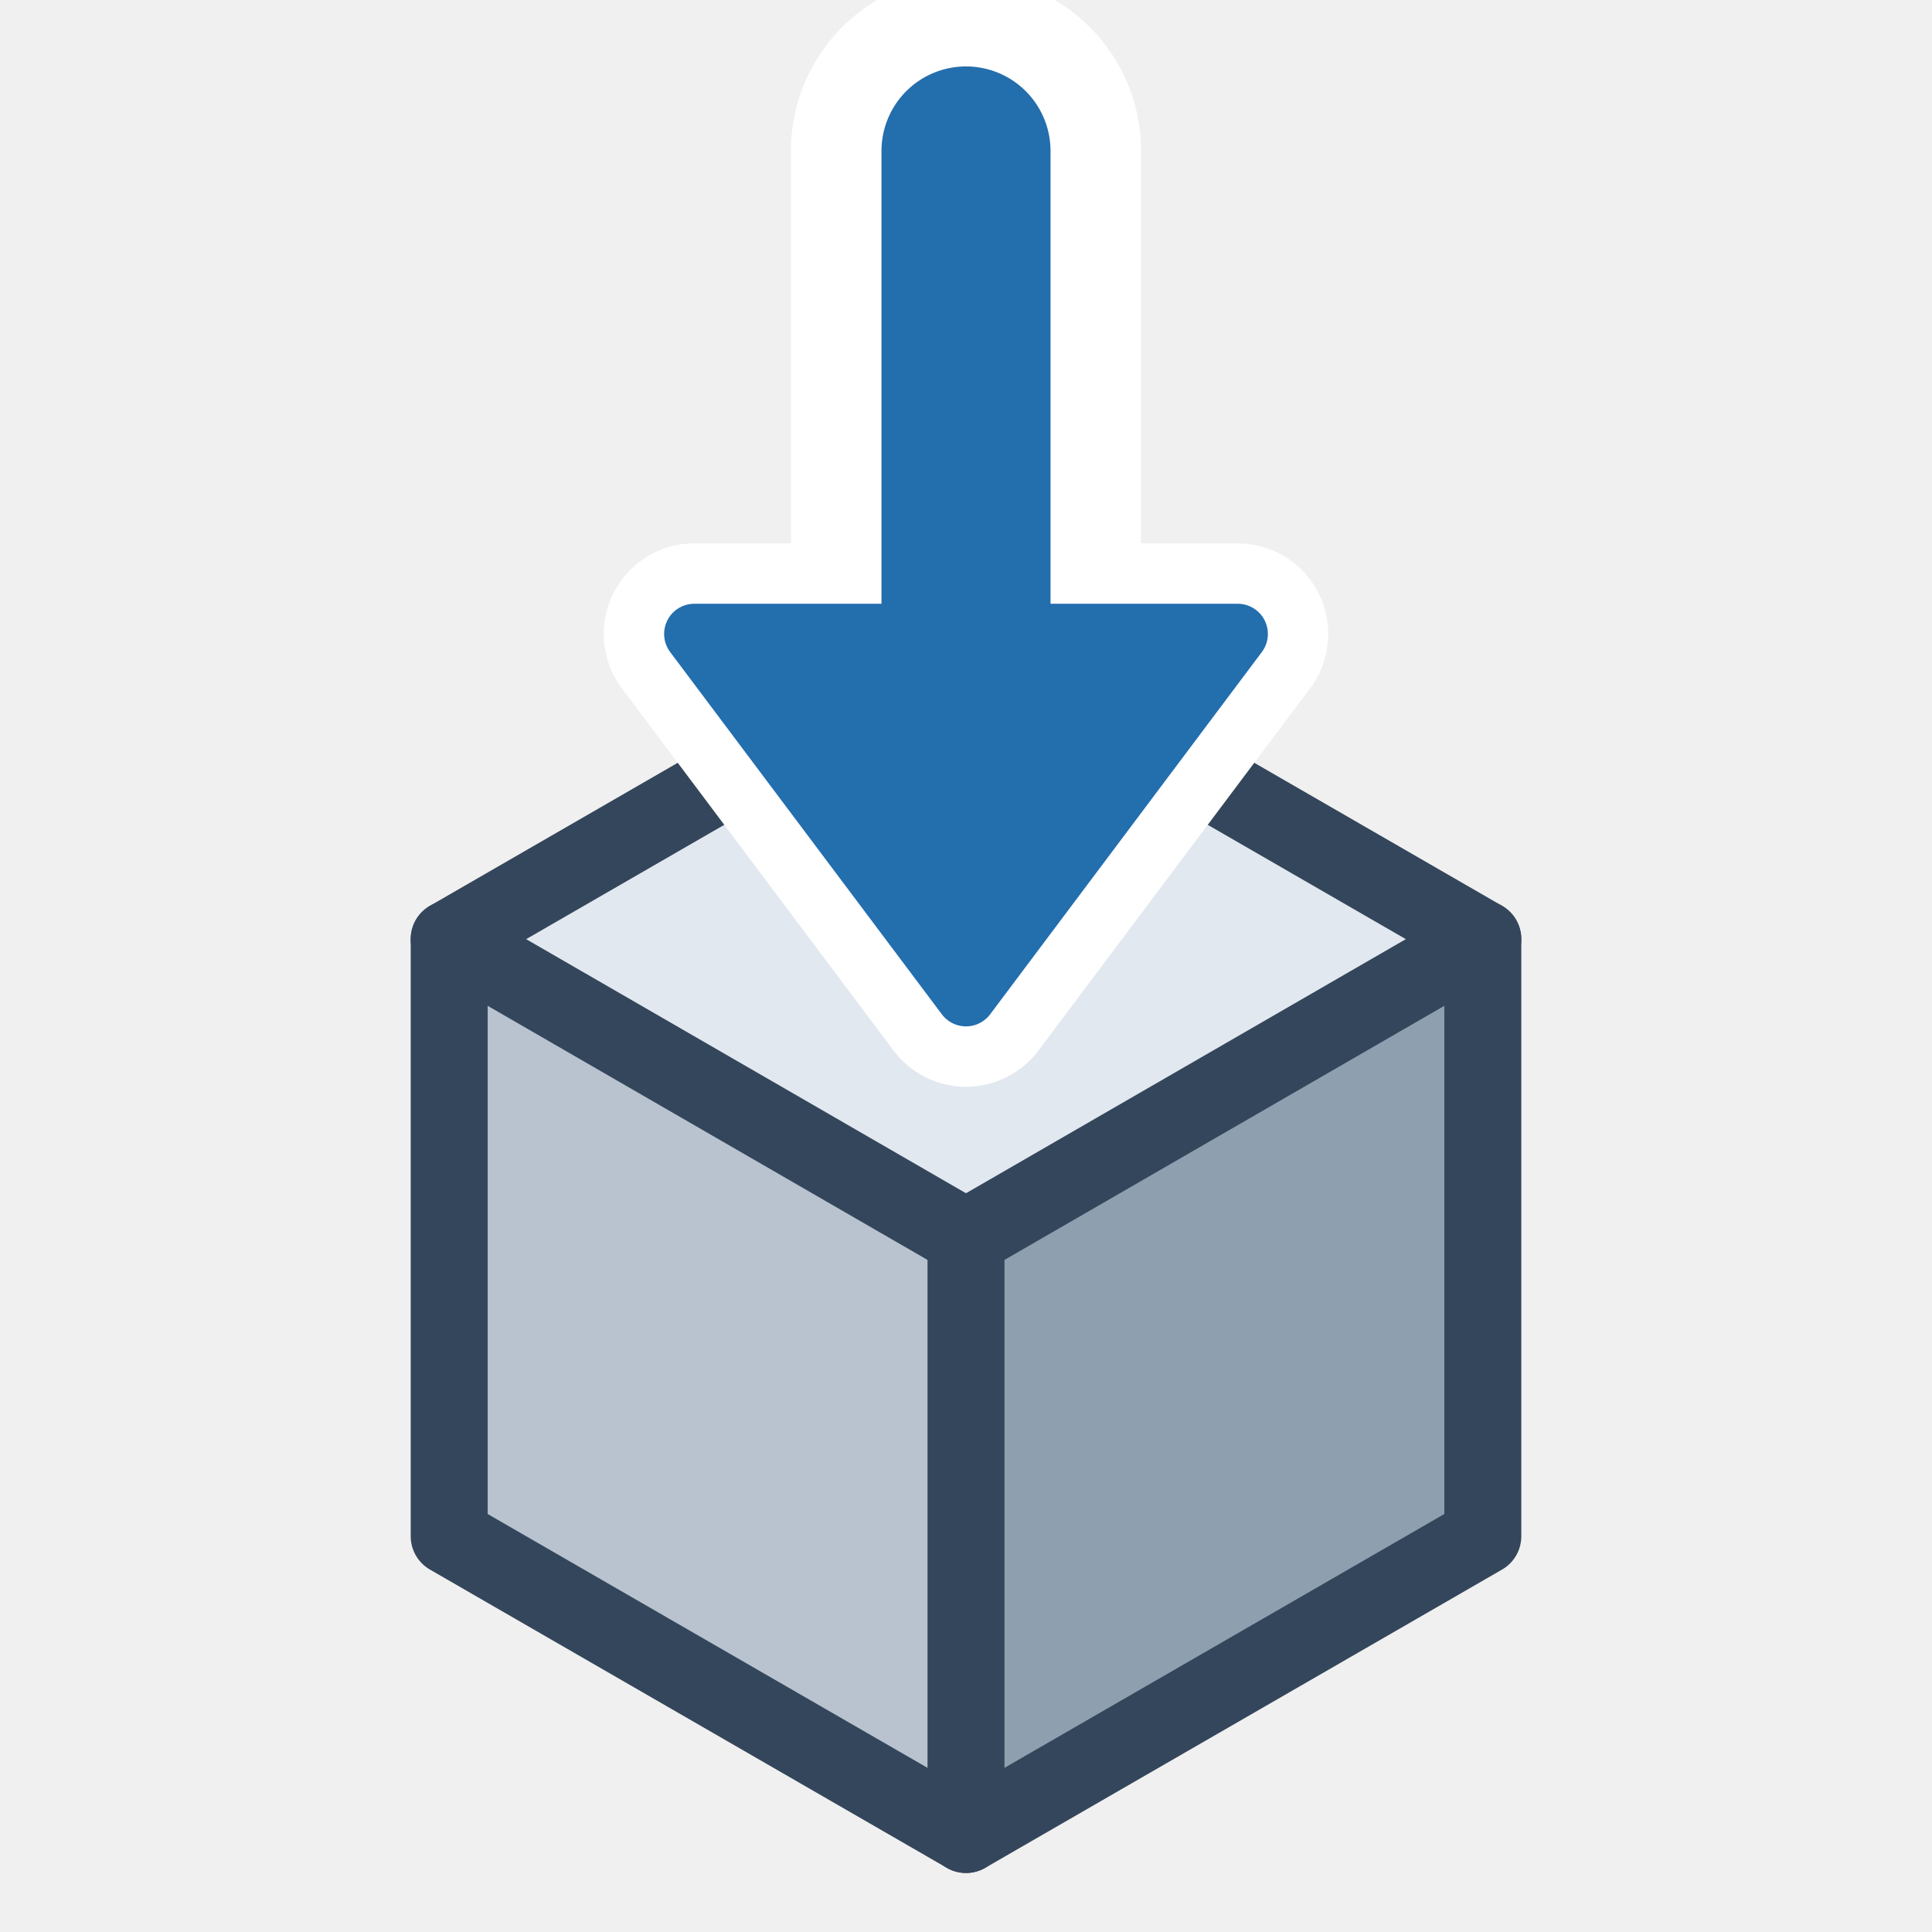
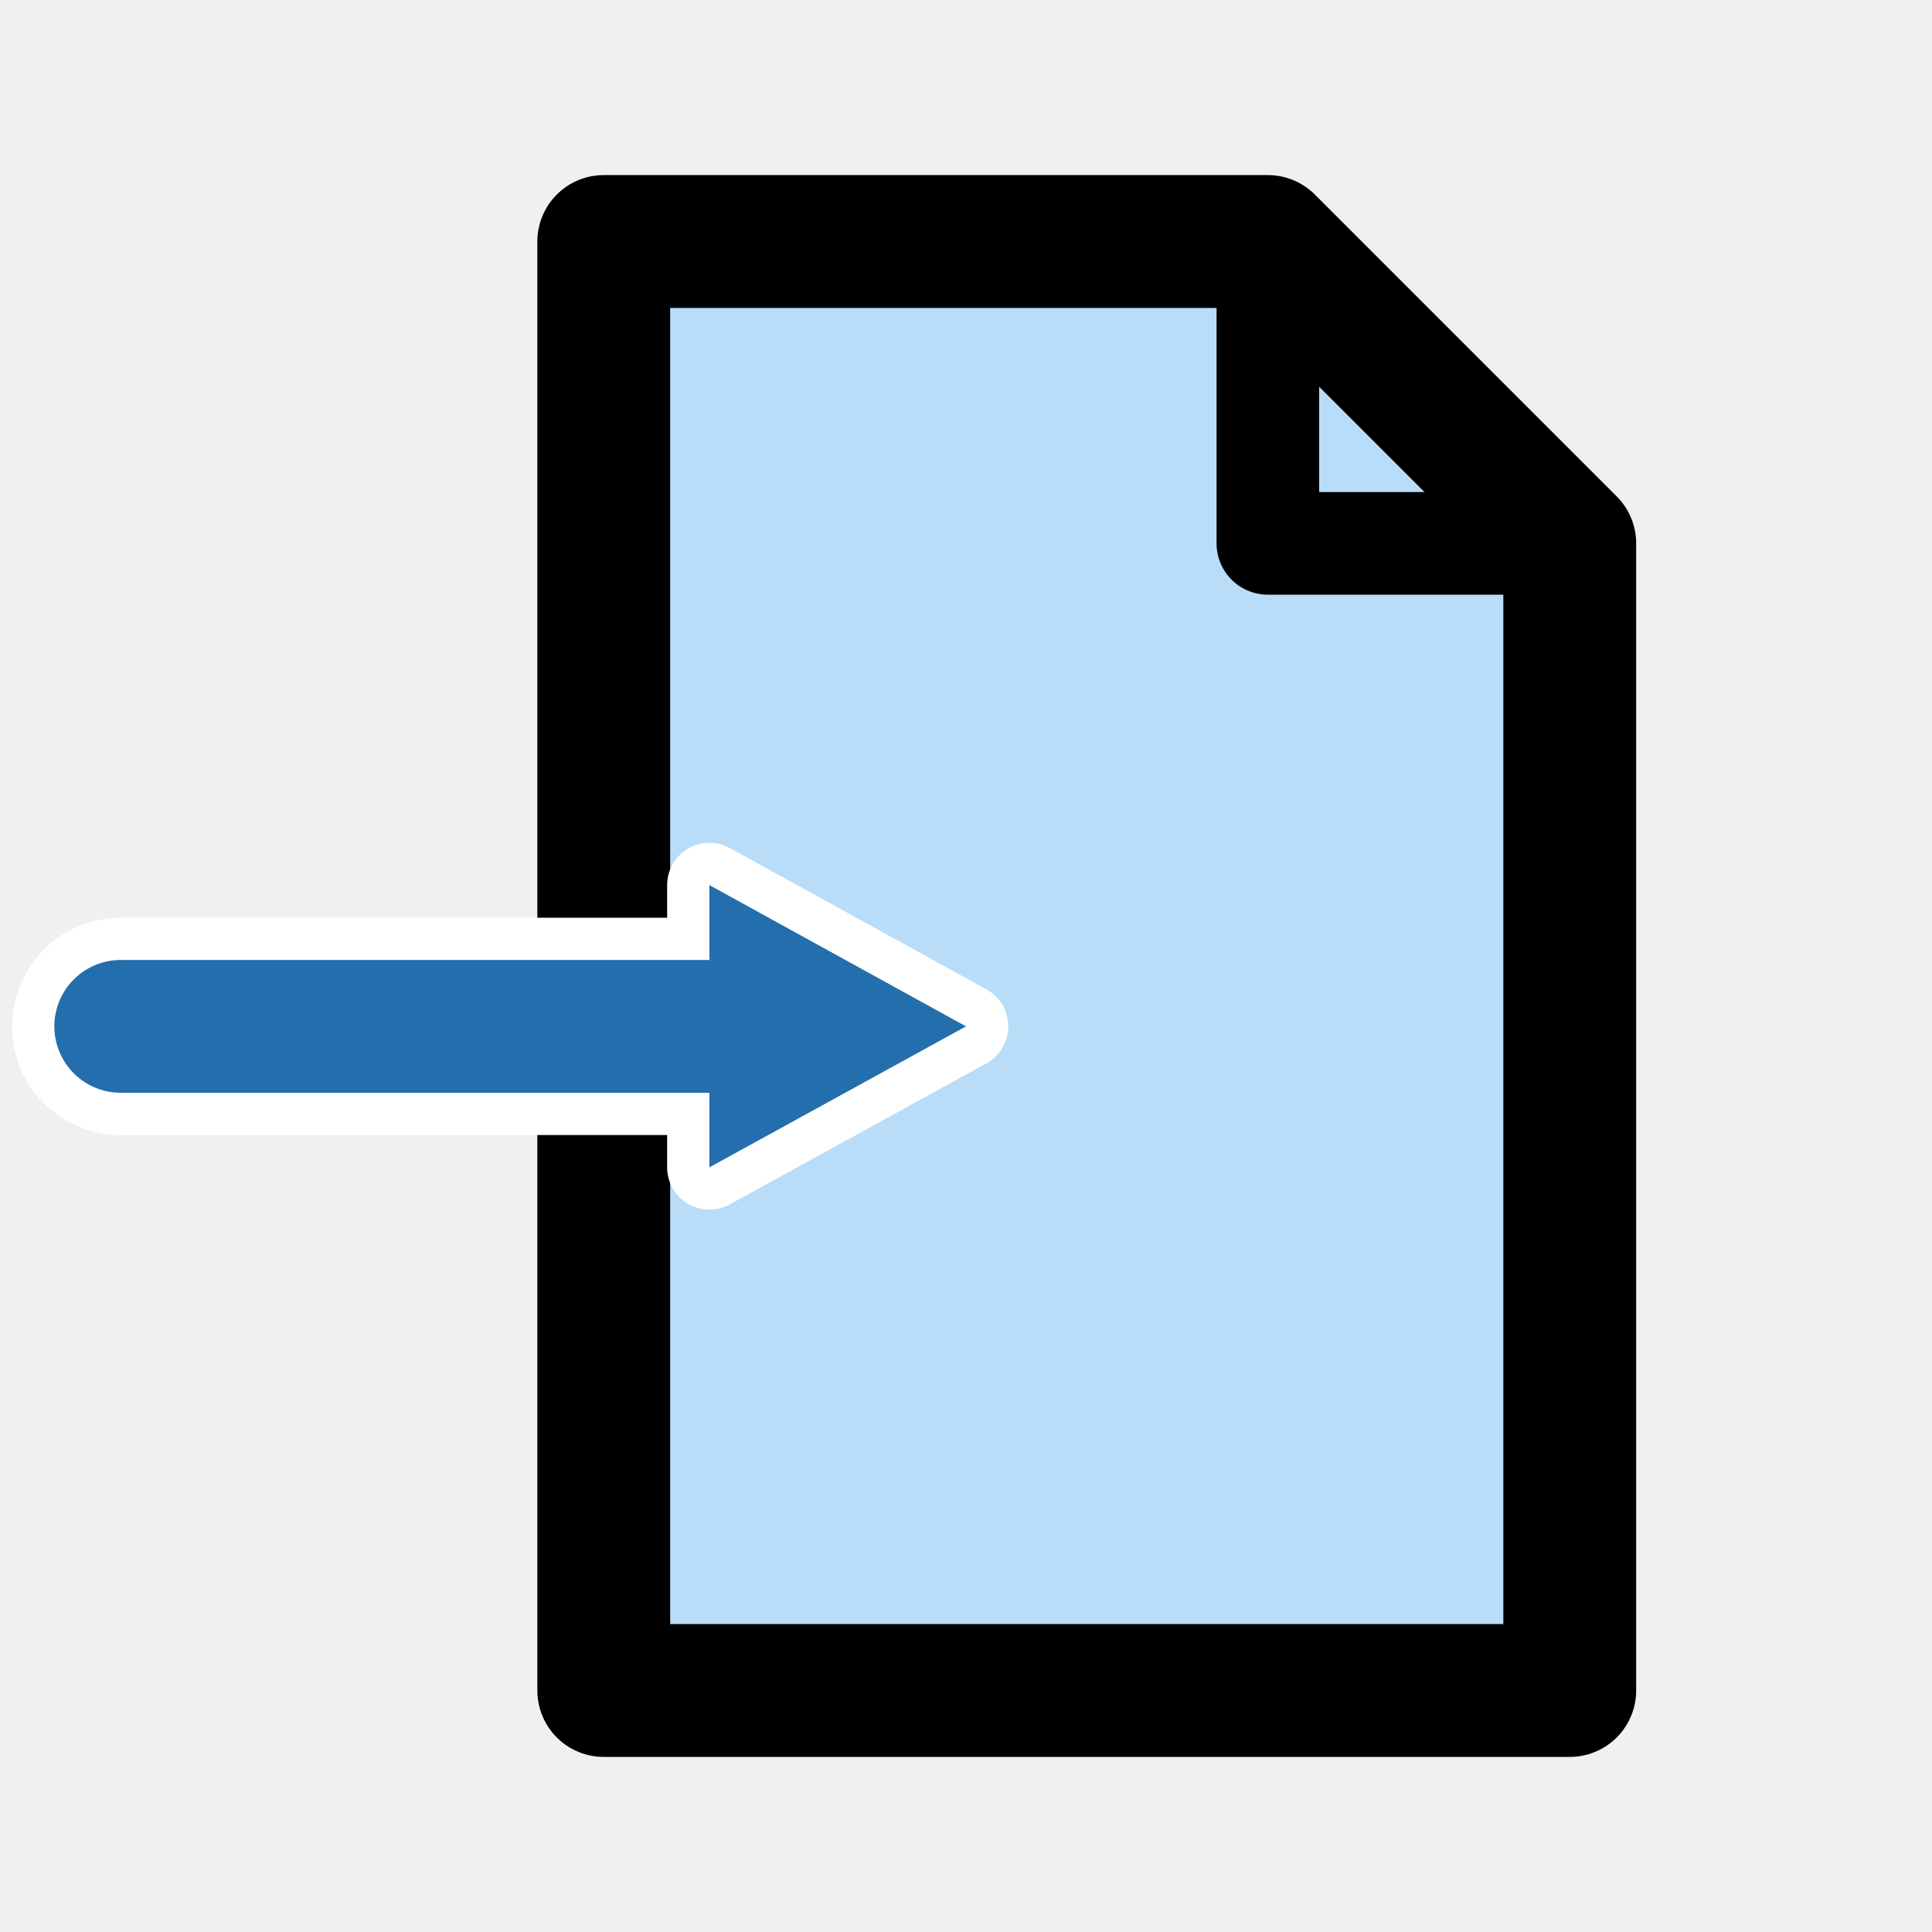
<svg xmlns="http://www.w3.org/2000/svg" viewBox="0 0 64 64">
-   <path d="M14.88 31.11L32 41L32 60.77L14.88 50.89Z" fill="#b8c3cf" />
-   <path d="M49.12 31.11L32 41L32 60.77L49.12 50.89Z" fill="#8e9faf" />
-   <path d="M32 21.23L49.12 31.11L32 41L14.88 31.11Z" fill="#e2e8ef" />
-   <path d="M32 21.23L49.12 31.11L49.12 50.89L32 60.77L14.88 50.89L14.88 31.11Z" fill="none" stroke="#34465b" stroke-width="2.55" stroke-linejoin="round" stroke-linecap="round" />
-   <path d="M14.88 31.11L32 41L49.12 31.11" fill="none" stroke="#34465b" stroke-width="2.55" stroke-linejoin="round" stroke-linecap="round" />
-   <path d="M32 41L32 60.77" fill="none" stroke="#34465b" stroke-width="2.55" stroke-linejoin="round" stroke-linecap="round" />
-   <path d="M32 5L32 22" fill="none" stroke="#ffffff" stroke-width="11.6" stroke-linejoin="round" stroke-linecap="round" />
-   <path d="M32 33L23 21L41 21Z" fill="#ffffff" stroke="#ffffff" stroke-width="6" stroke-linejoin="round" stroke-linecap="round" />
-   <path d="M32 5L32 22" fill="none" stroke="#236ead" stroke-width="5.6" stroke-linejoin="round" stroke-linecap="round" />
-   <path d="M32 33L23 21L41 21Z" fill="#236ead" stroke="#236ead" stroke-width="2" stroke-linejoin="round" stroke-linecap="round" />
+   <path d="M20 8L42 8L52 18L52 56L20 56Z" fill="#b9ddf8" />
+   <path d="M20 8L42 8L52 18L52 56L20 56Z" fill="none" stroke="currentColor" stroke-width="4.4" stroke-linejoin="round" stroke-linecap="round" />
+   <path d="M42 8L42 18L52 18" fill="none" stroke="currentColor" stroke-width="3.4" stroke-linejoin="round" stroke-linecap="round" />
+   <path d="M4 34L24.5 34" fill="none" stroke="#ffffff" stroke-width="7.2" stroke-linejoin="round" stroke-linecap="round" />
+   <path d="M32 34L23.5 38.67L23.5 29.32Z" fill="#ffffff" stroke="#ffffff" stroke-width="2.8" stroke-linejoin="round" stroke-linecap="round" />
+   <path d="M4 34L24.5 34" fill="none" stroke="#236ead" stroke-width="4.4" stroke-linejoin="round" stroke-linecap="round" />
+   <path d="M32 34L23.5 38.67L23.5 29.32Z" fill="#236ead" />
</svg>
